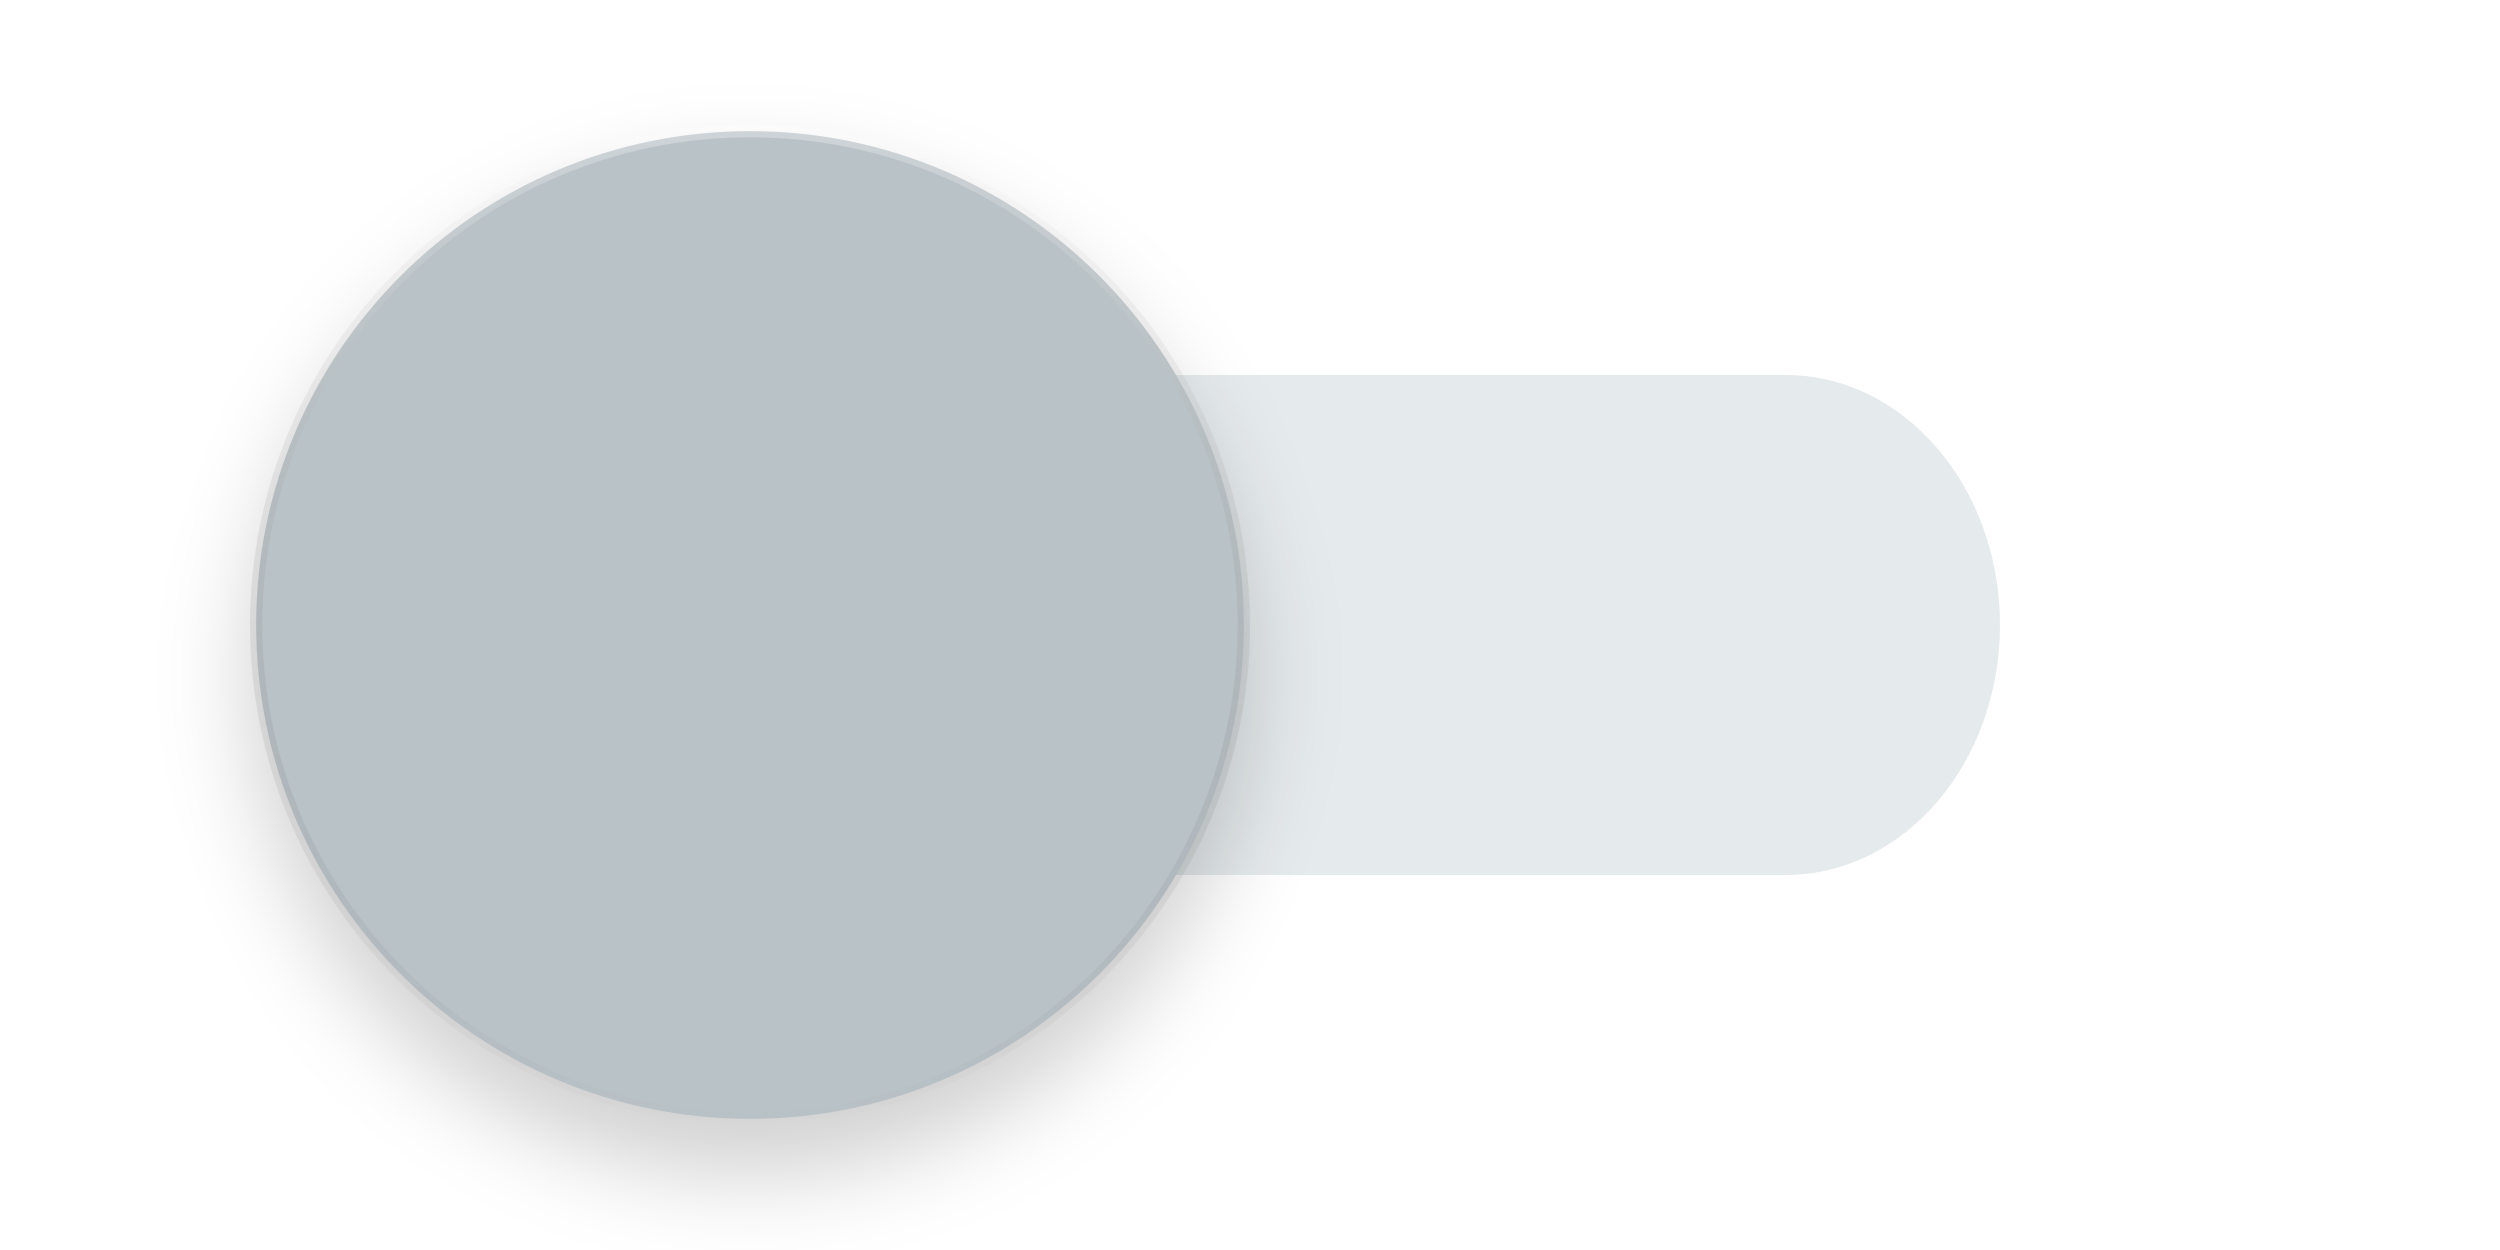
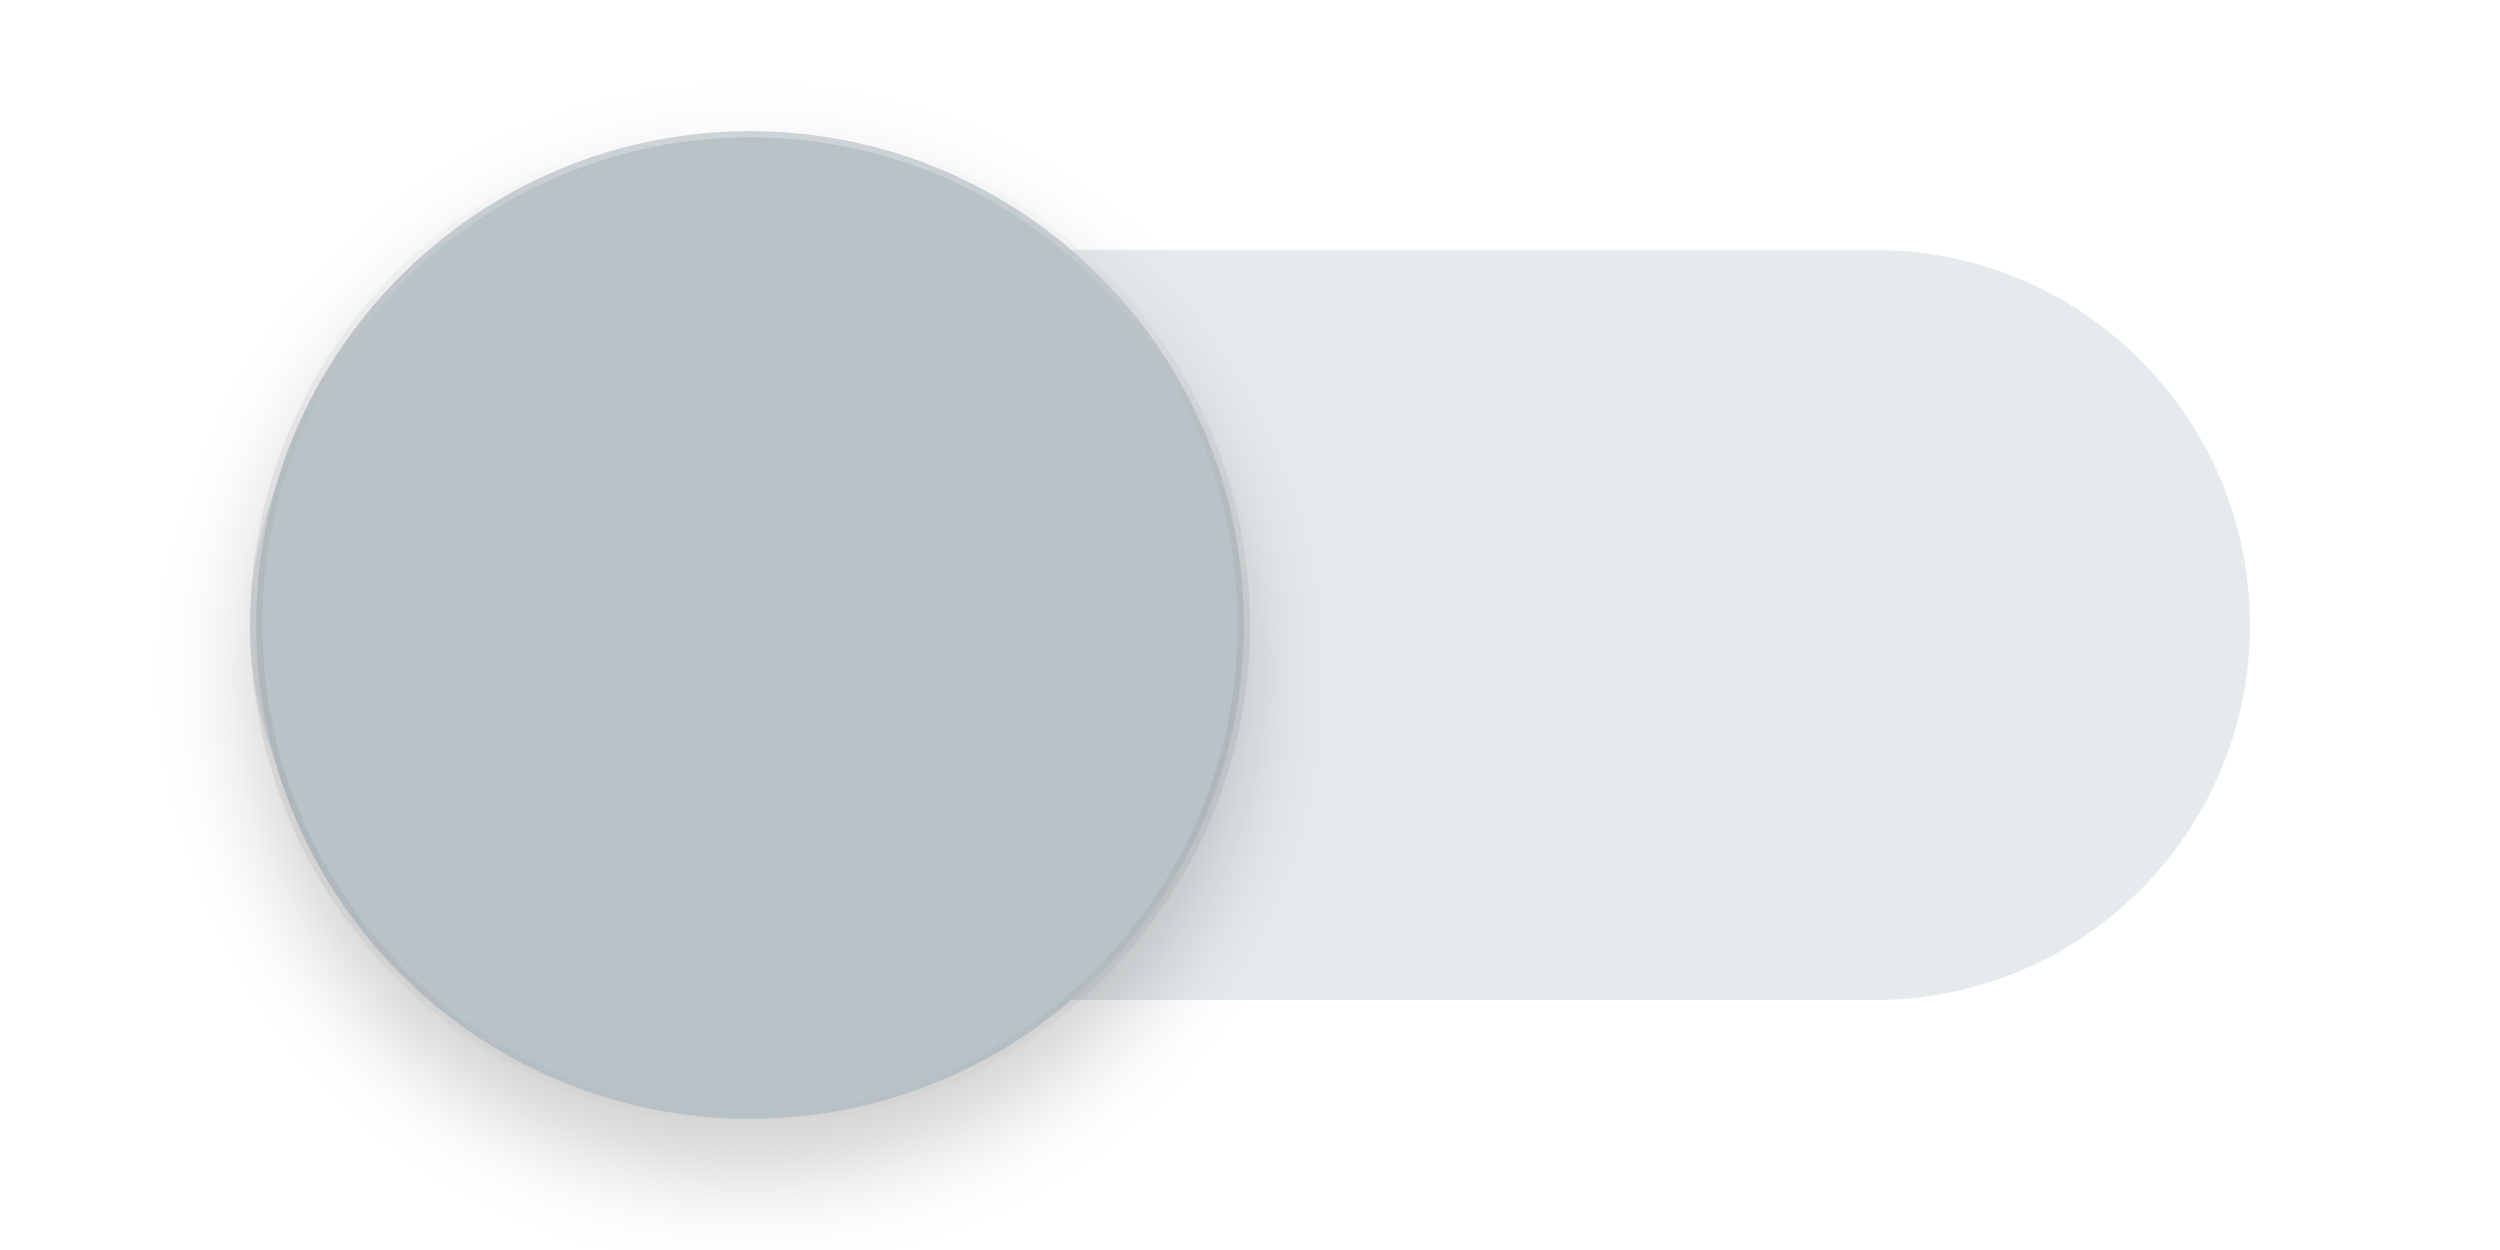
<svg xmlns="http://www.w3.org/2000/svg" xmlns:xlink="http://www.w3.org/1999/xlink" width="40" height="20" id="svg2" version="1.1">
  <defs id="defs4">
    <filter id="filter3771" width="2" height="2" x="-0.5" y="-0.5" style="color-interpolation-filters:sRGB">
      <feFlood flood-opacity="0.24" flood-color="rgb(0,0,0)" result="flood" id="feFlood3773" />
      <feComposite in="flood" in2="SourceGraphic" operator="in" result="composite1" id="feComposite3775" />
      <feGaussianBlur stdDeviation="1" result="blur" id="feGaussianBlur3777" />
      <feOffset dx="0" dy="1" result="offset" id="feOffset3779" />
      <feComposite in="SourceGraphic" in2="offset" operator="over" result="fbSourceGraphic" id="feComposite3781" />
      <feColorMatrix result="fbSourceGraphicAlpha" in="fbSourceGraphic" values="0 0 0 -1 0 0 0 0 -1 0 0 0 0 -1 0 0 0 0 1 0" id="feColorMatrix3783" />
      <feFlood id="feFlood3785" flood-opacity="0.12" flood-color="rgb(0,0,0)" result="flood" in="fbSourceGraphic" />
      <feComposite id="feComposite3787" in2="fbSourceGraphic" in="flood" operator="in" result="composite1" />
      <feGaussianBlur id="feGaussianBlur3789" stdDeviation="1.5" result="blur" />
      <feOffset id="feOffset3791" dx="0" dy="1" result="offset" />
      <feComposite id="feComposite3793" in2="offset" in="fbSourceGraphic" operator="over" result="composite2" />
    </filter>
    <filter style="color-interpolation-filters:sRGB" id="filter4988-3" x="-0.108" width="1.216" y="-0.108" height="1.216">
      <feGaussianBlur stdDeviation="0.9" id="feGaussianBlur4990-0" />
    </filter>
    <linearGradient xlink:href="#linearGradient4992" id="linearGradient5517" gradientUnits="userSpaceOnUse" gradientTransform="translate(155,-530)" x1="10" y1="1052.362" x2="10" y2="1032.362" />
    <linearGradient id="linearGradient4992">
      <stop id="stop4994" offset="0" style="stop-color:#000000;stop-opacity:0" />
      <stop id="stop4996" offset="1" style="stop-color:#ffffff;stop-opacity:0.3" />
    </linearGradient>
  </defs>
  <g id="layer1" transform="translate(0,-1032.362)">
    <g id="toggle-off-dark" transform="matrix(0.8,0,0,0.8,-120,576.4725)">
      <g id="toggle-off-trough-dark" transform="translate(150,-2.6171874e-6)">
        <rect style="fill:#000000;fill-opacity:0;fill-rule:evenodd;stroke:none;stroke-width:1px;stroke-linecap:butt;stroke-linejoin:miter;stroke-opacity:1" id="rect4871-3" width="50" height="35" x="0" y="567.362" />
-         <rect style="opacity:1;fill:#cfd8dc;fill-opacity:0.54;stroke:none" id="rect2987-6" width="30" height="10" x="10" y="-587.362" rx="4.286" ry="5" transform="scale(1,-1)" />
+         <rect style="opacity:1;fill:#cfd8dc;fill-opacity:0.54;stroke:none;stroke-width:1.414" id="rect2987-6" width="40" height="15" x="5" y="-589.862" rx="7.5" ry="7.5" transform="scale(1,-1)" />
      </g>
      <g transform="translate(0,70)" id="toggle-off-slider-dark">
        <circle style="fill:#000000;fill-opacity:0.18;stroke:none;filter:url(#filter4988-3)" id="path4986-8" cx="165" cy="513.362" r="10" />
        <ellipse ry="9.877" rx="9.877" cy="512.362" cx="165" id="path3757-68" style="fill:#b9c2c7;fill-opacity:1;stroke:url(#linearGradient5517);stroke-width:0.247;stroke-linejoin:round;stroke-miterlimit:4;stroke-dasharray:none;stroke-opacity:1" />
        <rect style="fill:#000000;fill-opacity:0;stroke:none;stroke-opacity:0" id="rect4998-8" width="50" height="35" x="150" y="497.362" />
      </g>
    </g>
  </g>
</svg>
